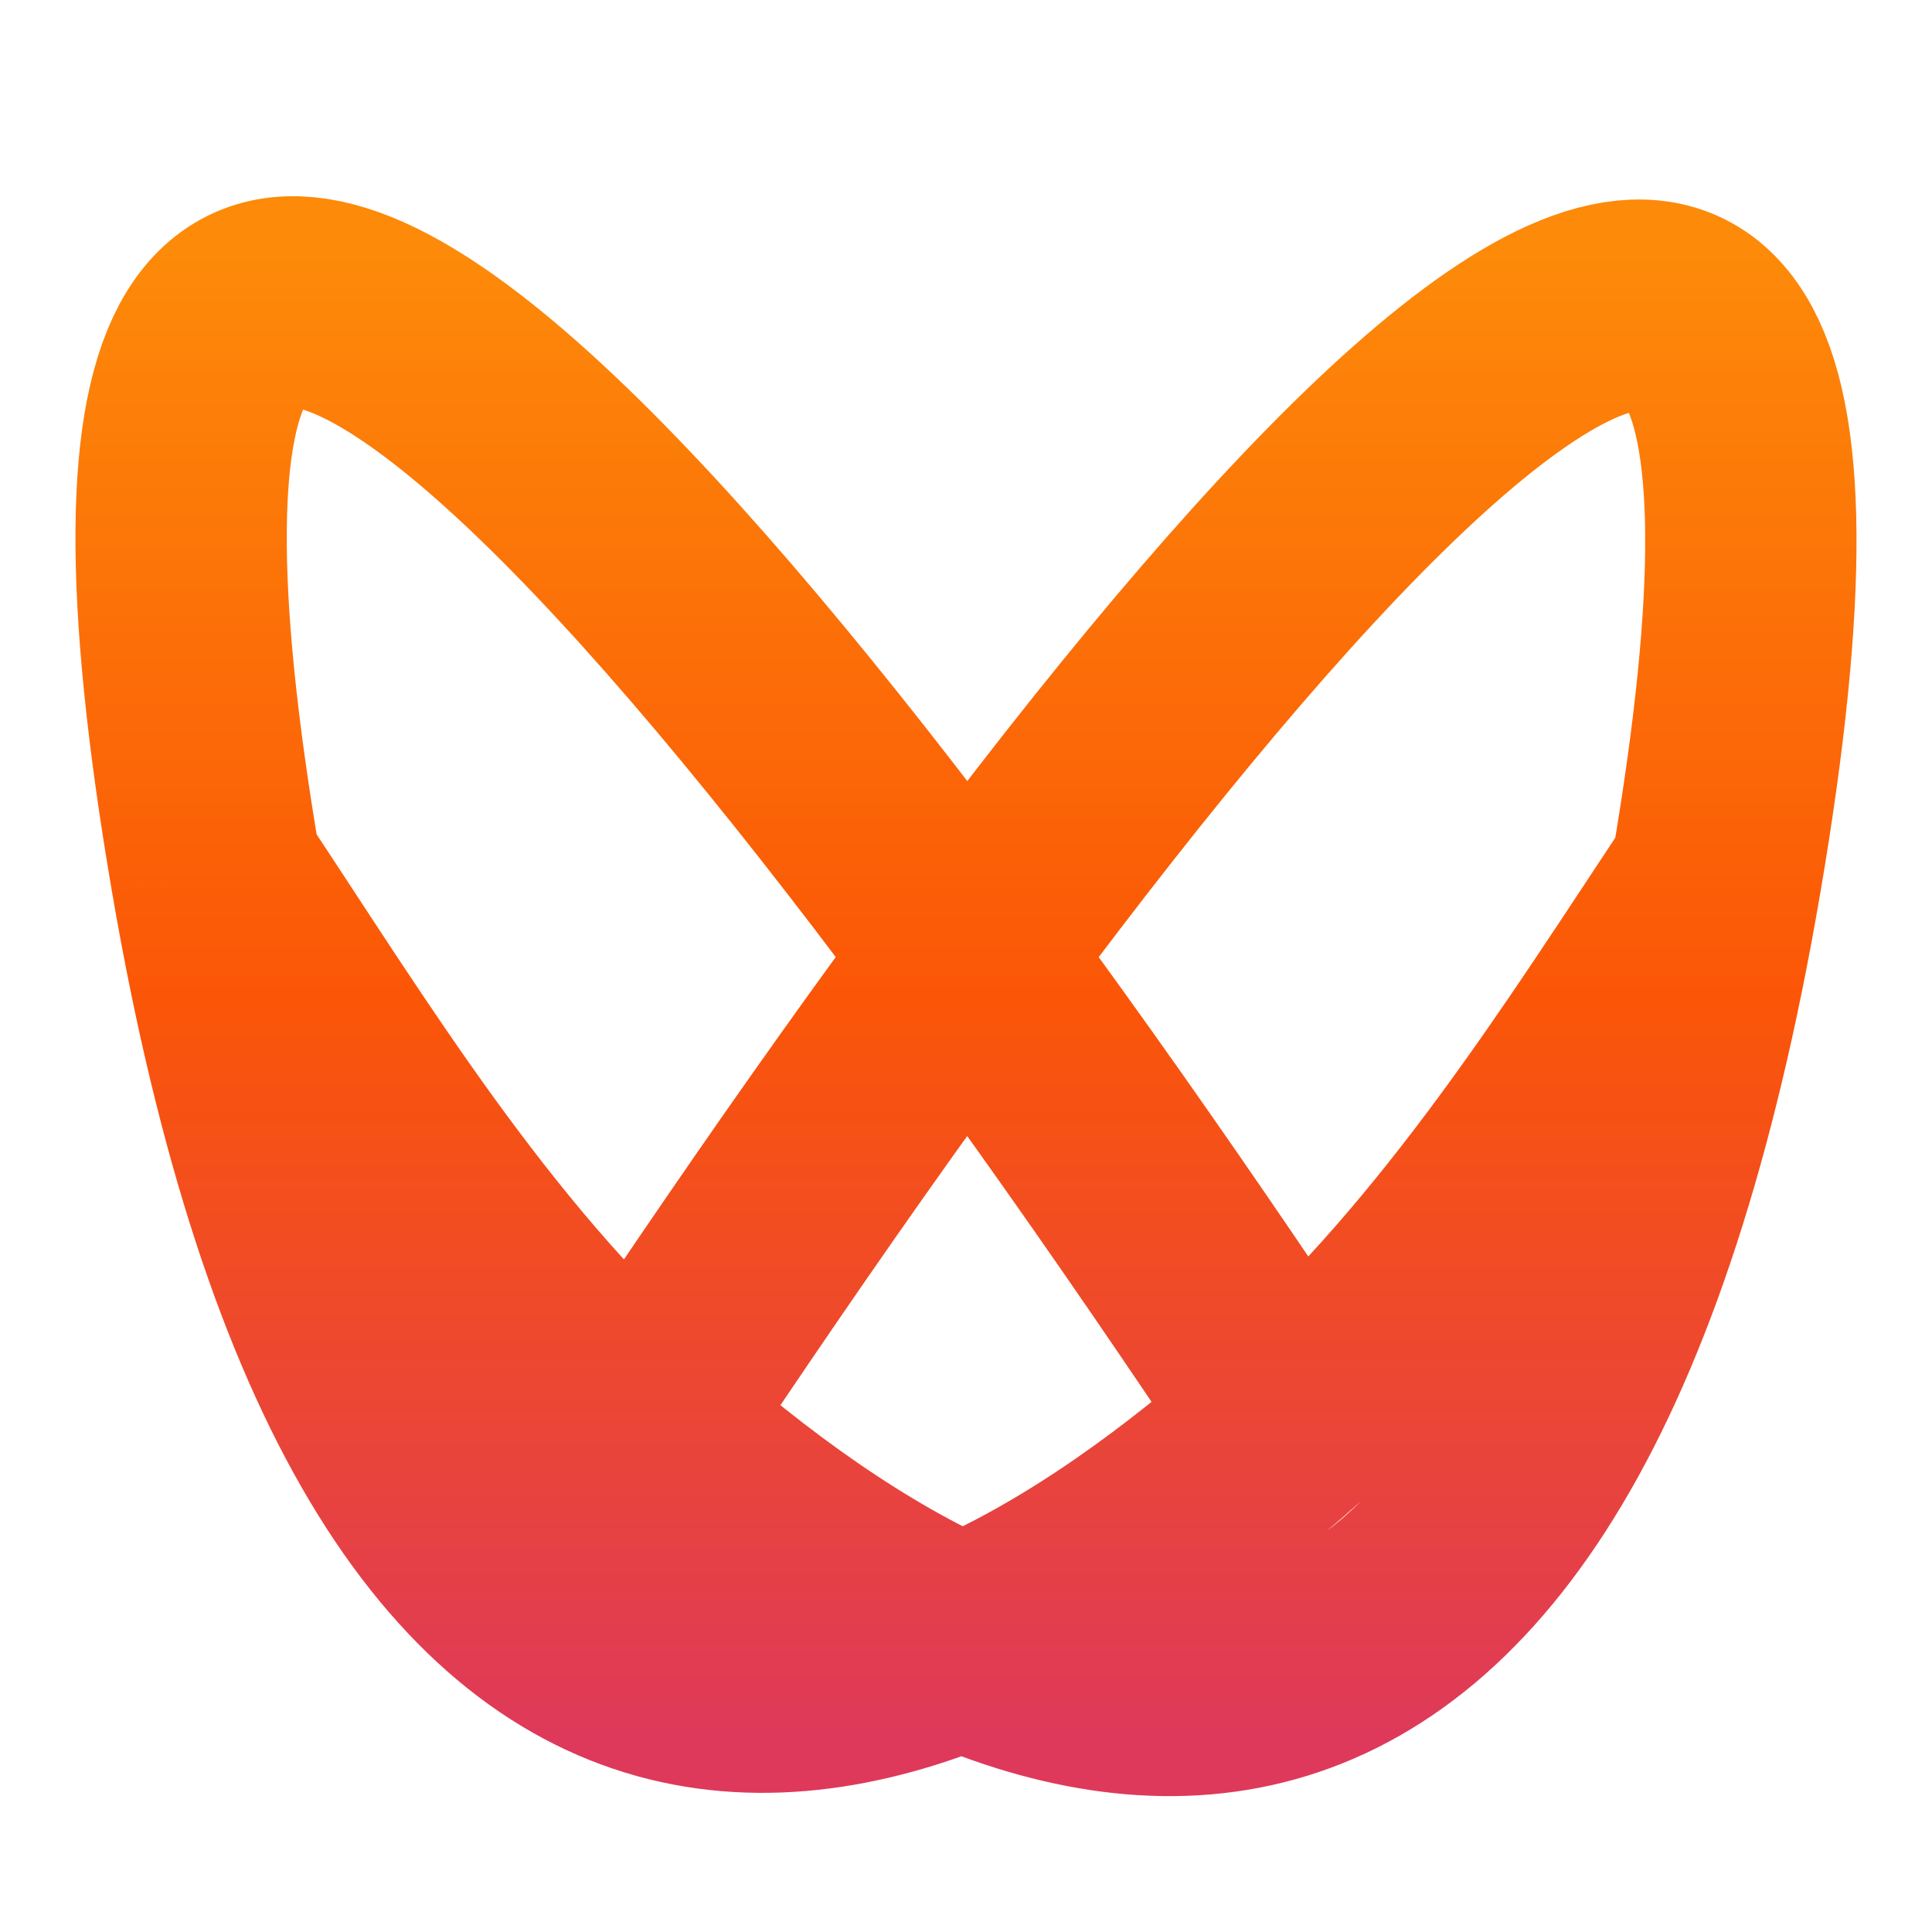
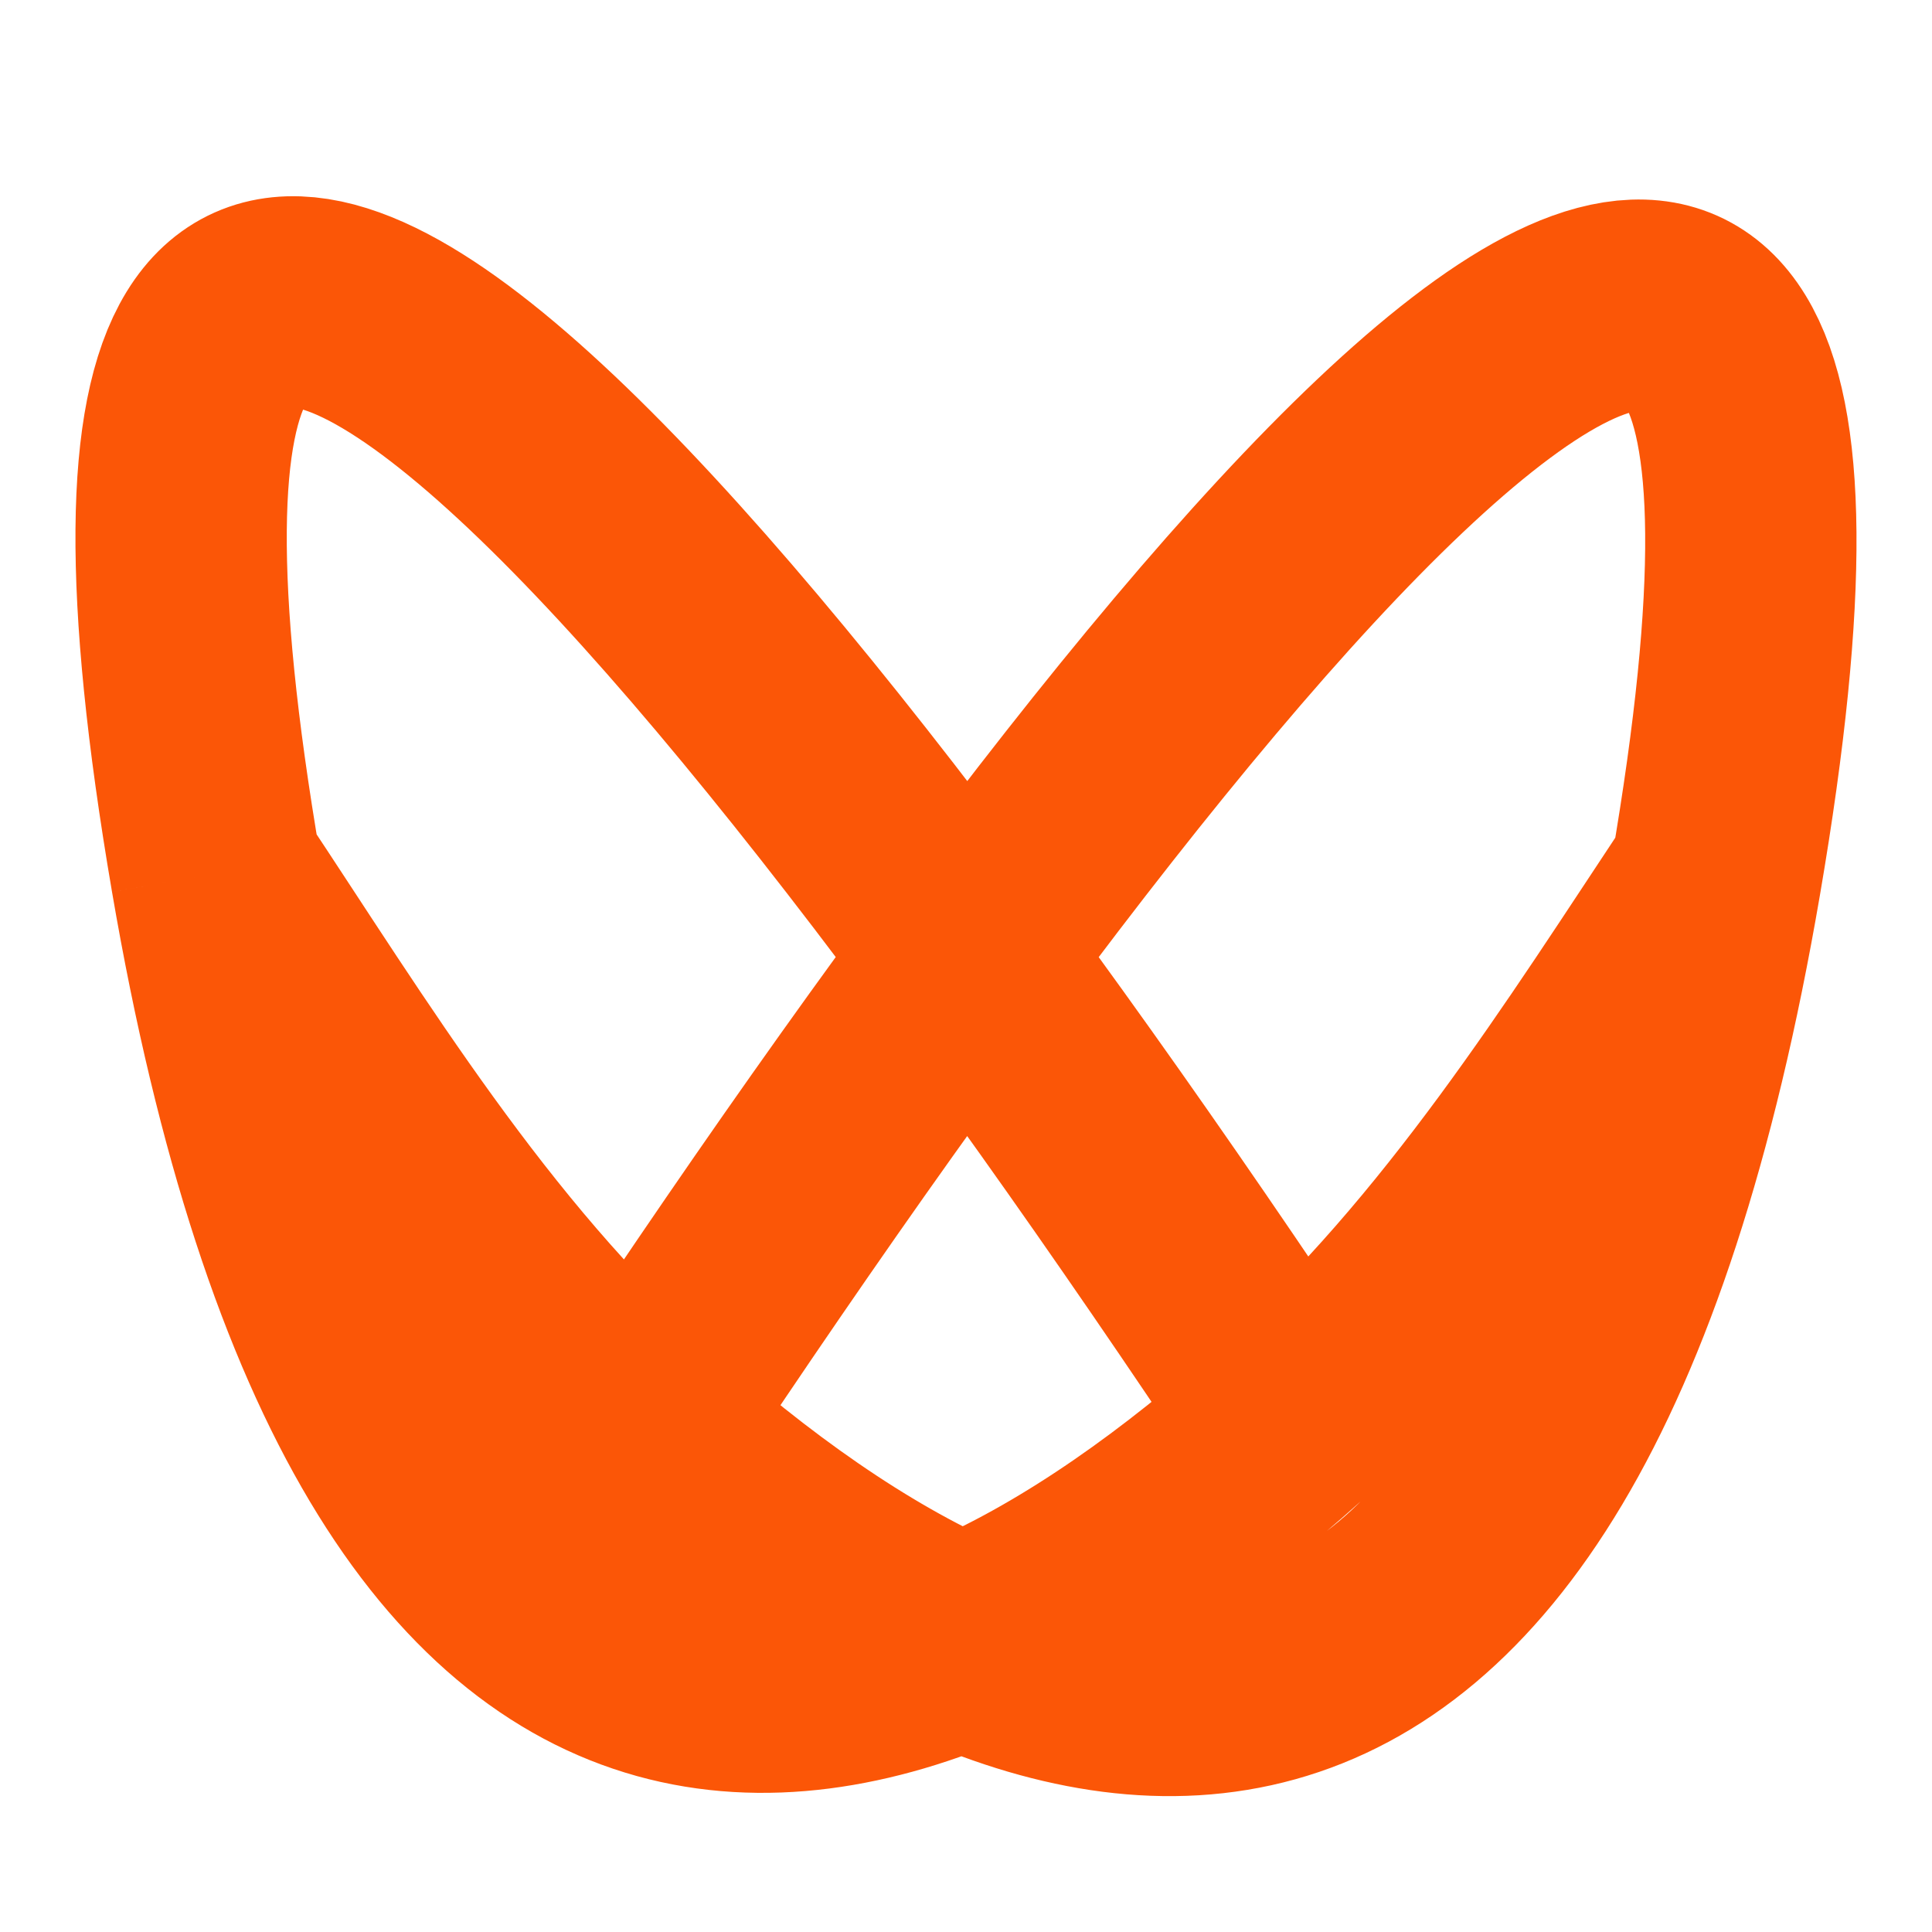
<svg xmlns="http://www.w3.org/2000/svg" width="32" height="32" viewBox="0 0 32 32" fill="none">
-   <path d="M3.58 14.476C5.599 17.515 7.678 20.972 10.605 23.597M3.58 14.476C6.511 31.577 14.534 29.697 21.395 23.542M3.58 14.476C0.311 -4.603 11.478 8.619 21.395 23.542M10.605 23.597C17.466 29.751 25.489 31.631 28.419 14.53M10.605 23.597C20.522 8.674 31.689 -4.549 28.419 14.53M28.419 14.53C26.401 17.57 24.322 20.917 21.395 23.542" stroke="url(#paint0_linear_26_74)" stroke-width="3.5" />
-   <defs>
-     <linearGradient id="paint0_linear_26_74" x1="16" y1="4.179" x2="16" y2="28.821" gradientUnits="userSpaceOnUse">
-       <stop stop-color="#FD8A09" />
-       <stop offset="0.5" stop-color="#FB5607" />
-       <stop offset="1" stop-color="#DE395A" />
-     </linearGradient>
-   </defs>
+   <path d="M3.58 14.476C5.599 17.515 7.678 20.972 10.605 23.597M3.58 14.476C6.511 31.577 14.534 29.697 21.395 23.542M3.58 14.476C0.311 -4.603 11.478 8.619 21.395 23.542M10.605 23.597C17.466 29.751 25.489 31.631 28.419 14.53M10.605 23.597C20.522 8.674 31.689 -4.549 28.419 14.53M28.419 14.53C26.401 17.57 24.322 20.917 21.395 23.542" stroke="#FB5607" stroke-width="3.5" />
</svg>
